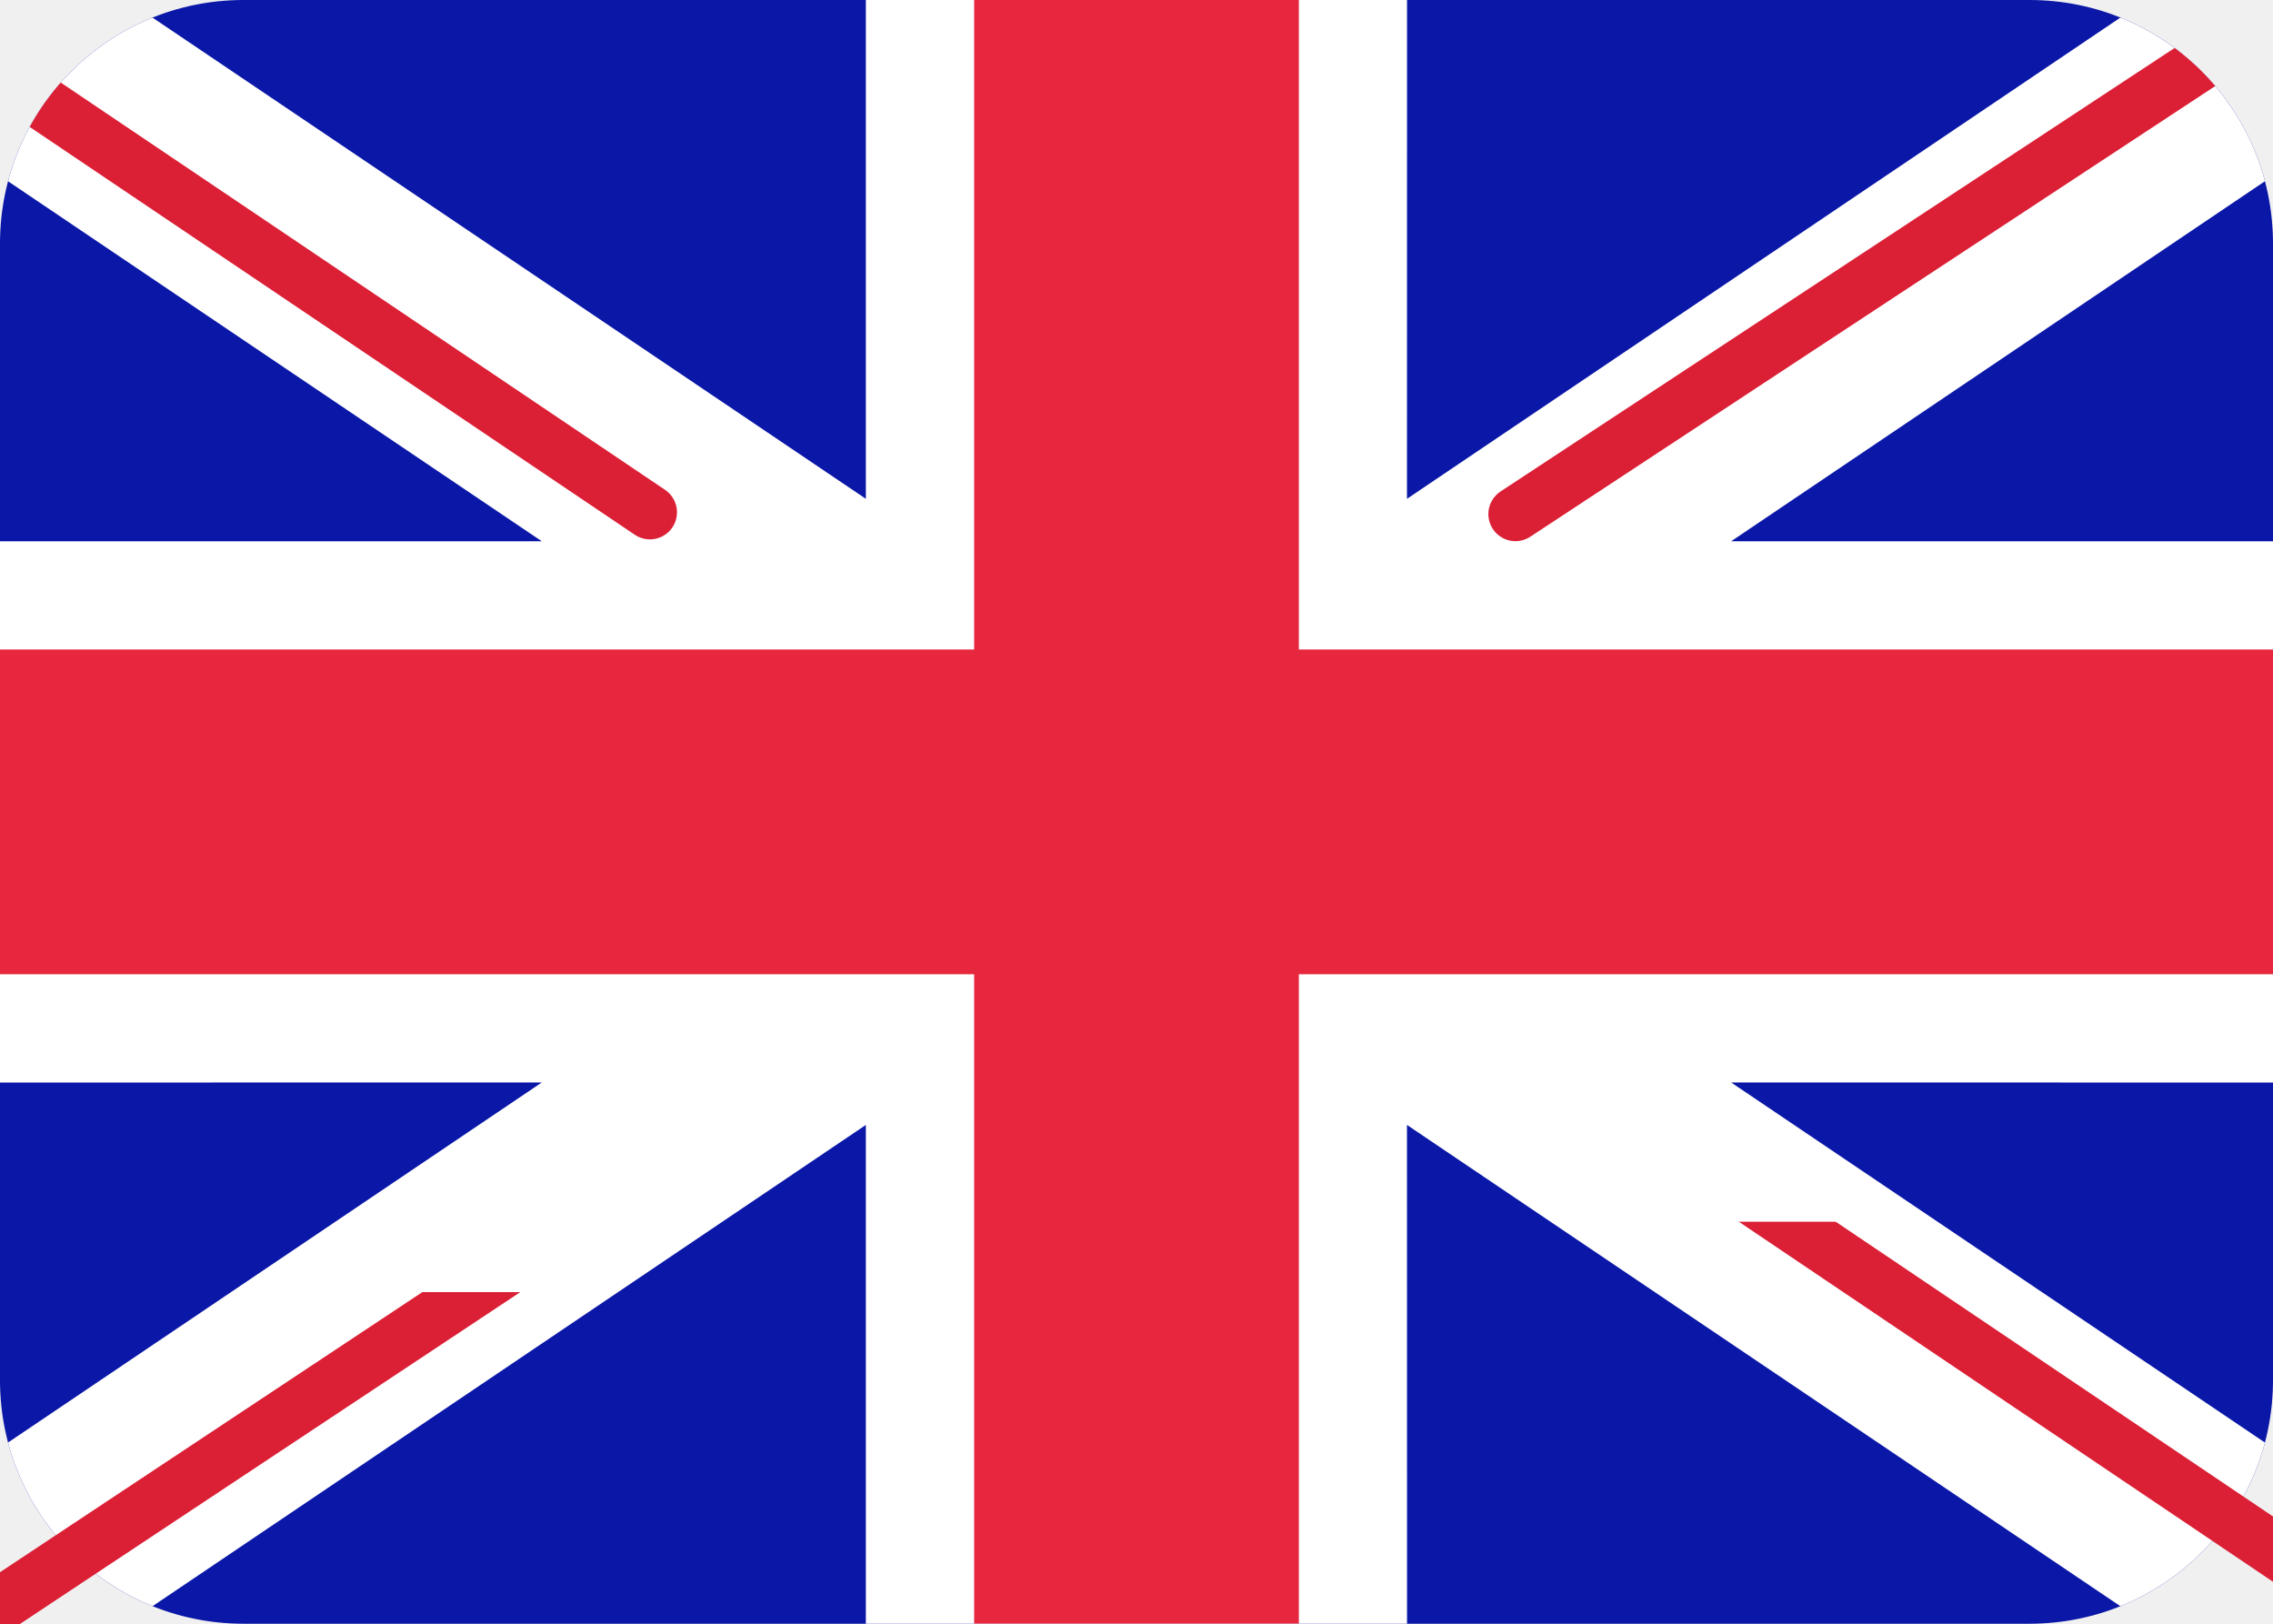
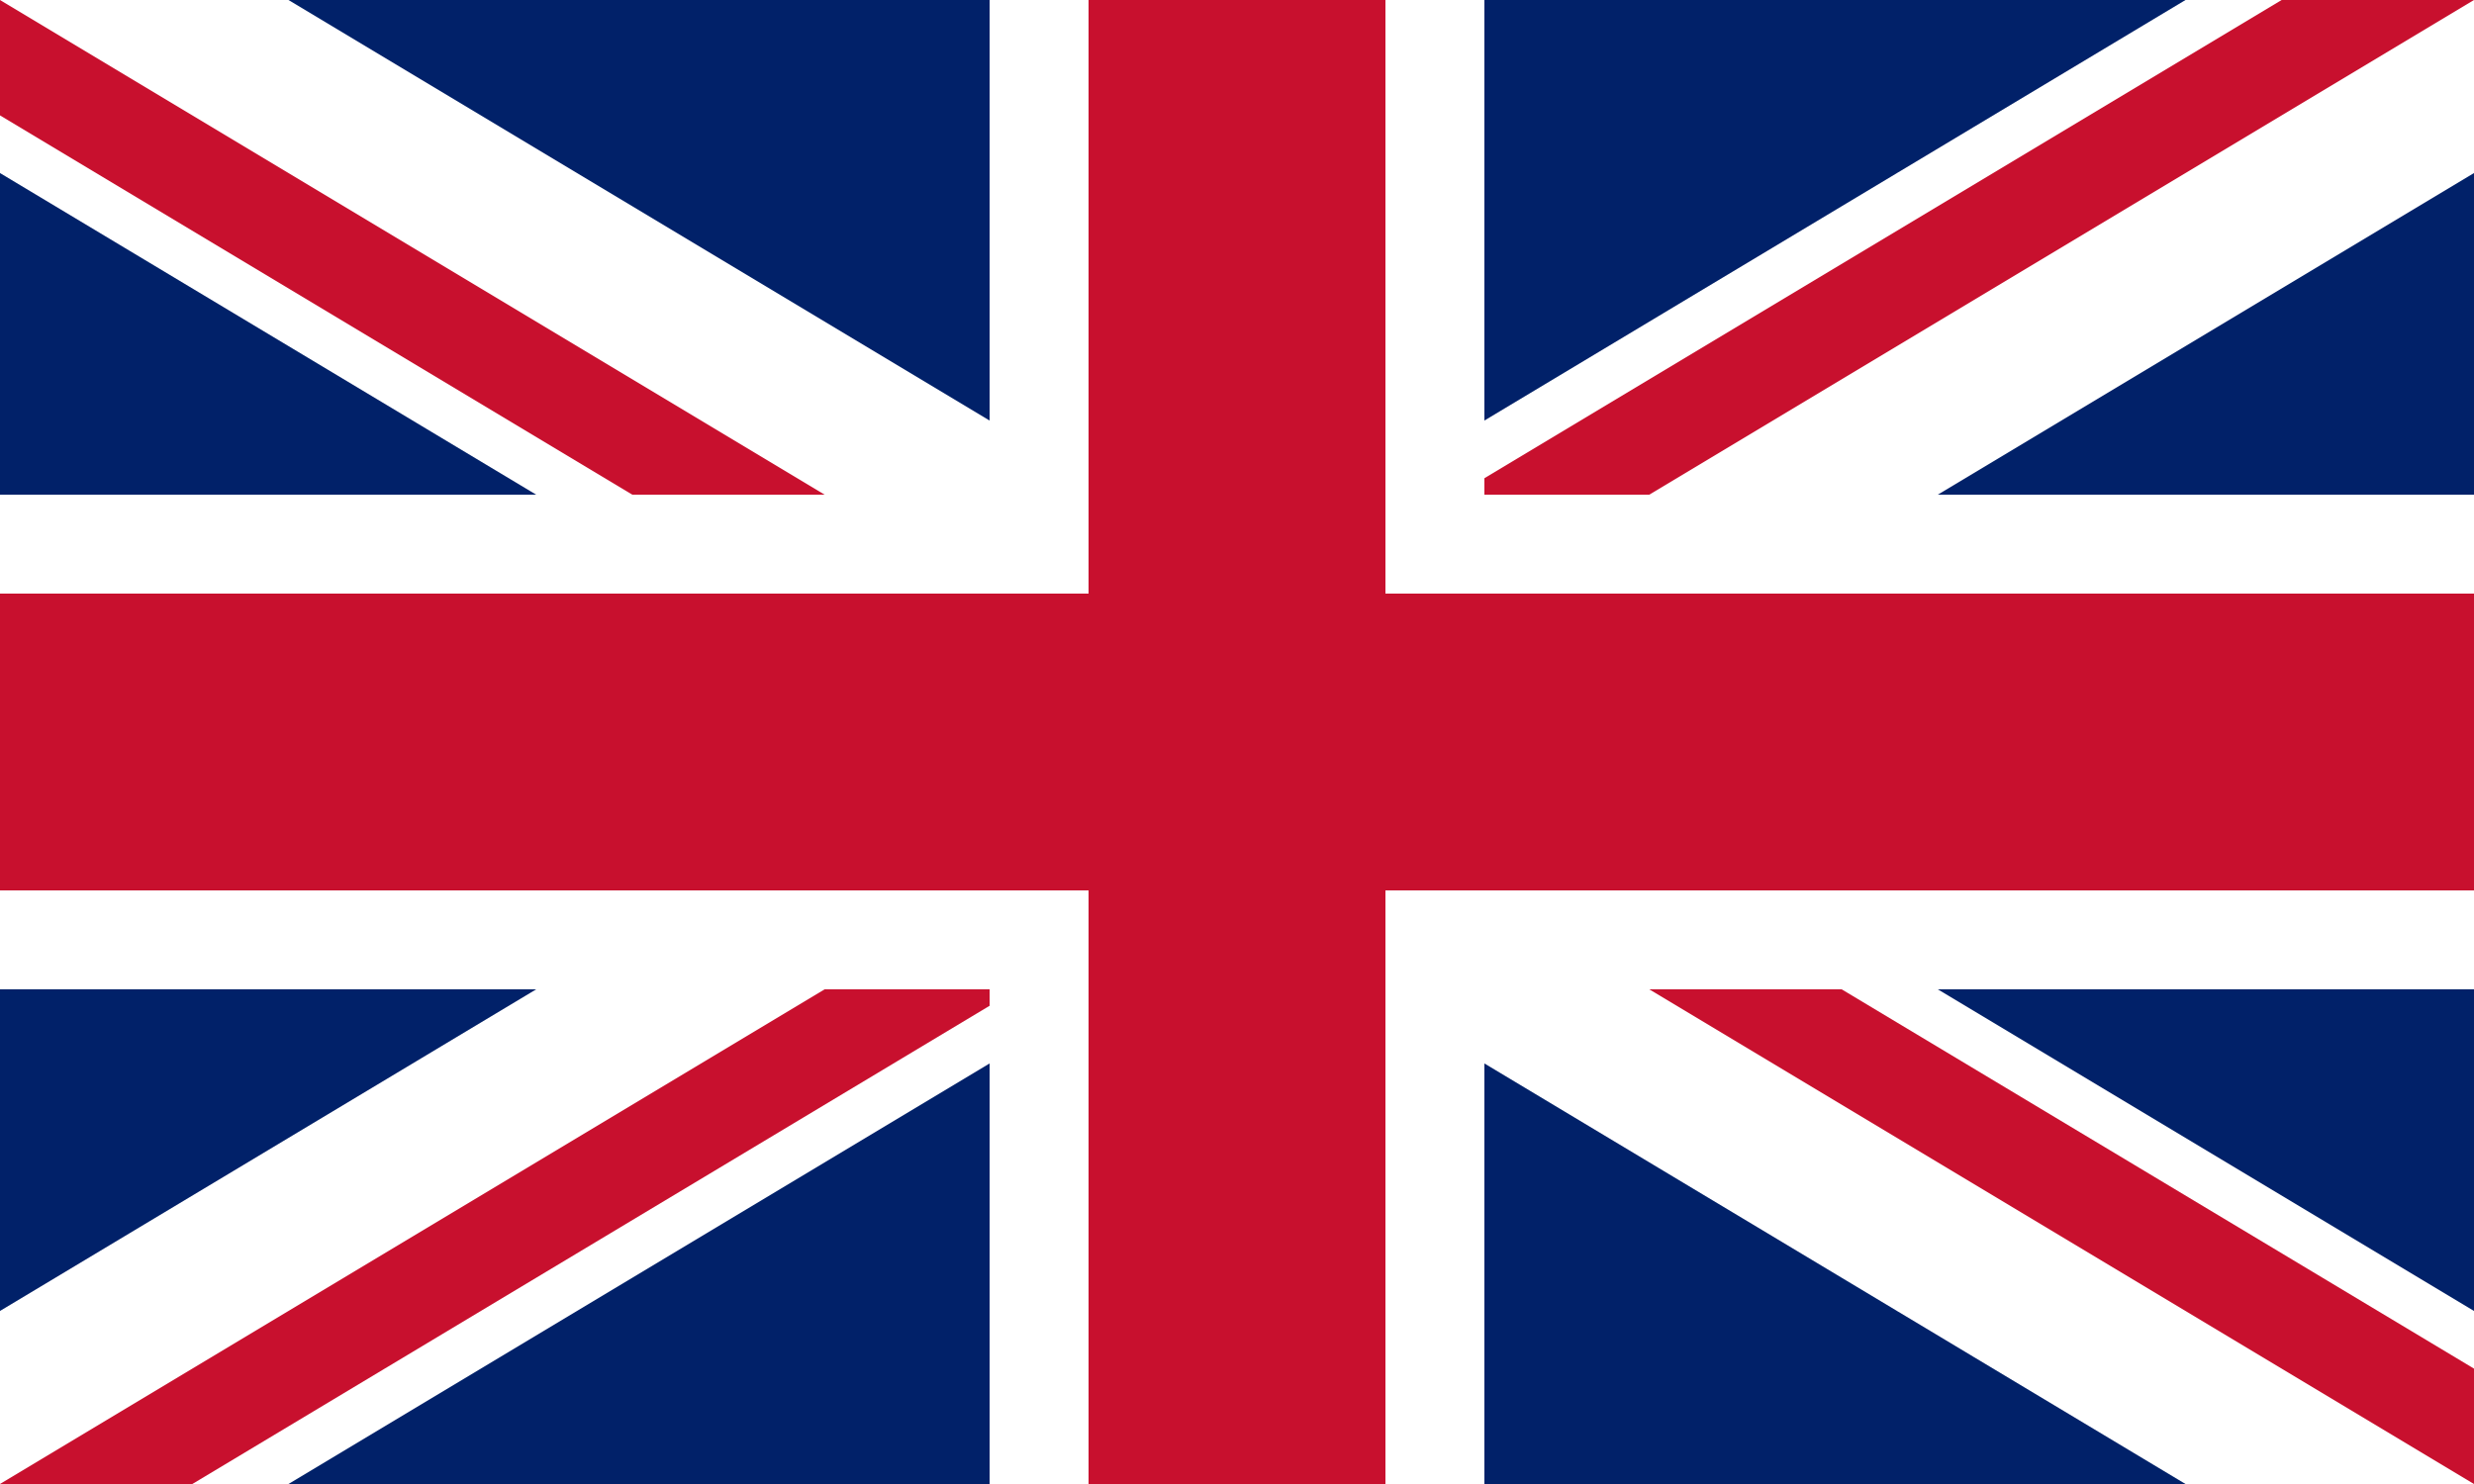
- <svg xmlns="http://www.w3.org/2000/svg" xmlns:xlink="http://www.w3.org/1999/xlink" height="20" viewBox="0 0 28 20" width="28">
-   <defs>
-     <rect id="a" height="20" rx="3" width="28" />
-     <mask id="b" fill="#fff">
-       <use fill="#fff" fill-rule="evenodd" xlink:href="#a" />
-     </mask>
-   </defs>
-   <g fill="none" fill-rule="evenodd">
-     <use fill="#0a17a7" xlink:href="#a" />
-     <path d="m29.282-1.916 1.491 2.211-9.448 6.372 6.675 0v6.667l-6.675-.001 9.448 6.373-1.491 2.211-11.95-8.061.001 7.478h-6.667l-0-7.478-11.949 8.061-1.491-2.211 9.448-6.373-6.674.001v-6.667l6.674-0-9.448-6.372 1.491-2.211 11.949 8.06 0-7.477h6.667l-.001 7.477z" fill="#fff" mask="url(#b)" />
-     <g stroke="#db1f35" stroke-linecap="round" stroke-width=".667">
-       <path d="m18.668 6.332 12.665-8.332" mask="url(#b)" />
-       <path d="m20.013 21.35 11.354-7.652" mask="url(#b)" transform="matrix(1 0 0 -1 0 35.048)" />
-       <path d="m8.006 6.31-11.843-7.981" mask="url(#b)" />
-       <path d="m9.29 22.31-13.127-8.705" mask="url(#b)" transform="matrix(1 0 0 -1 0 35.915)" />
-     </g>
-     <path d="m0 12h12v8h4v-8h12v-4h-12v-8h-4v8h-12z" fill="#e6273e" mask="url(#b)" />
-   </g>
+ <svg xmlns="http://www.w3.org/2000/svg" viewBox="0 0 50 30" width="1000" height="600">
+   <clipPath id="t">
+     <path d="M25,15h25v15zv15h-25zh-25v-15zv-15h25z" />
+   </clipPath>
+   <path d="M0,0v30h50v-30z" fill="#012169" />
+   <path d="M0,0 50,30M50,0 0,30" stroke="#fff" stroke-width="6" />
+   <path d="M0,0 50,30M50,0 0,30" clip-path="url(#t)" stroke="#C8102E" stroke-width="4" />
+   <path d="M-1 11h22v-12h8v12h22v8h-22v12h-8v-12h-22z" fill="#C8102E" stroke="#FFF" stroke-width="2" />
</svg>
